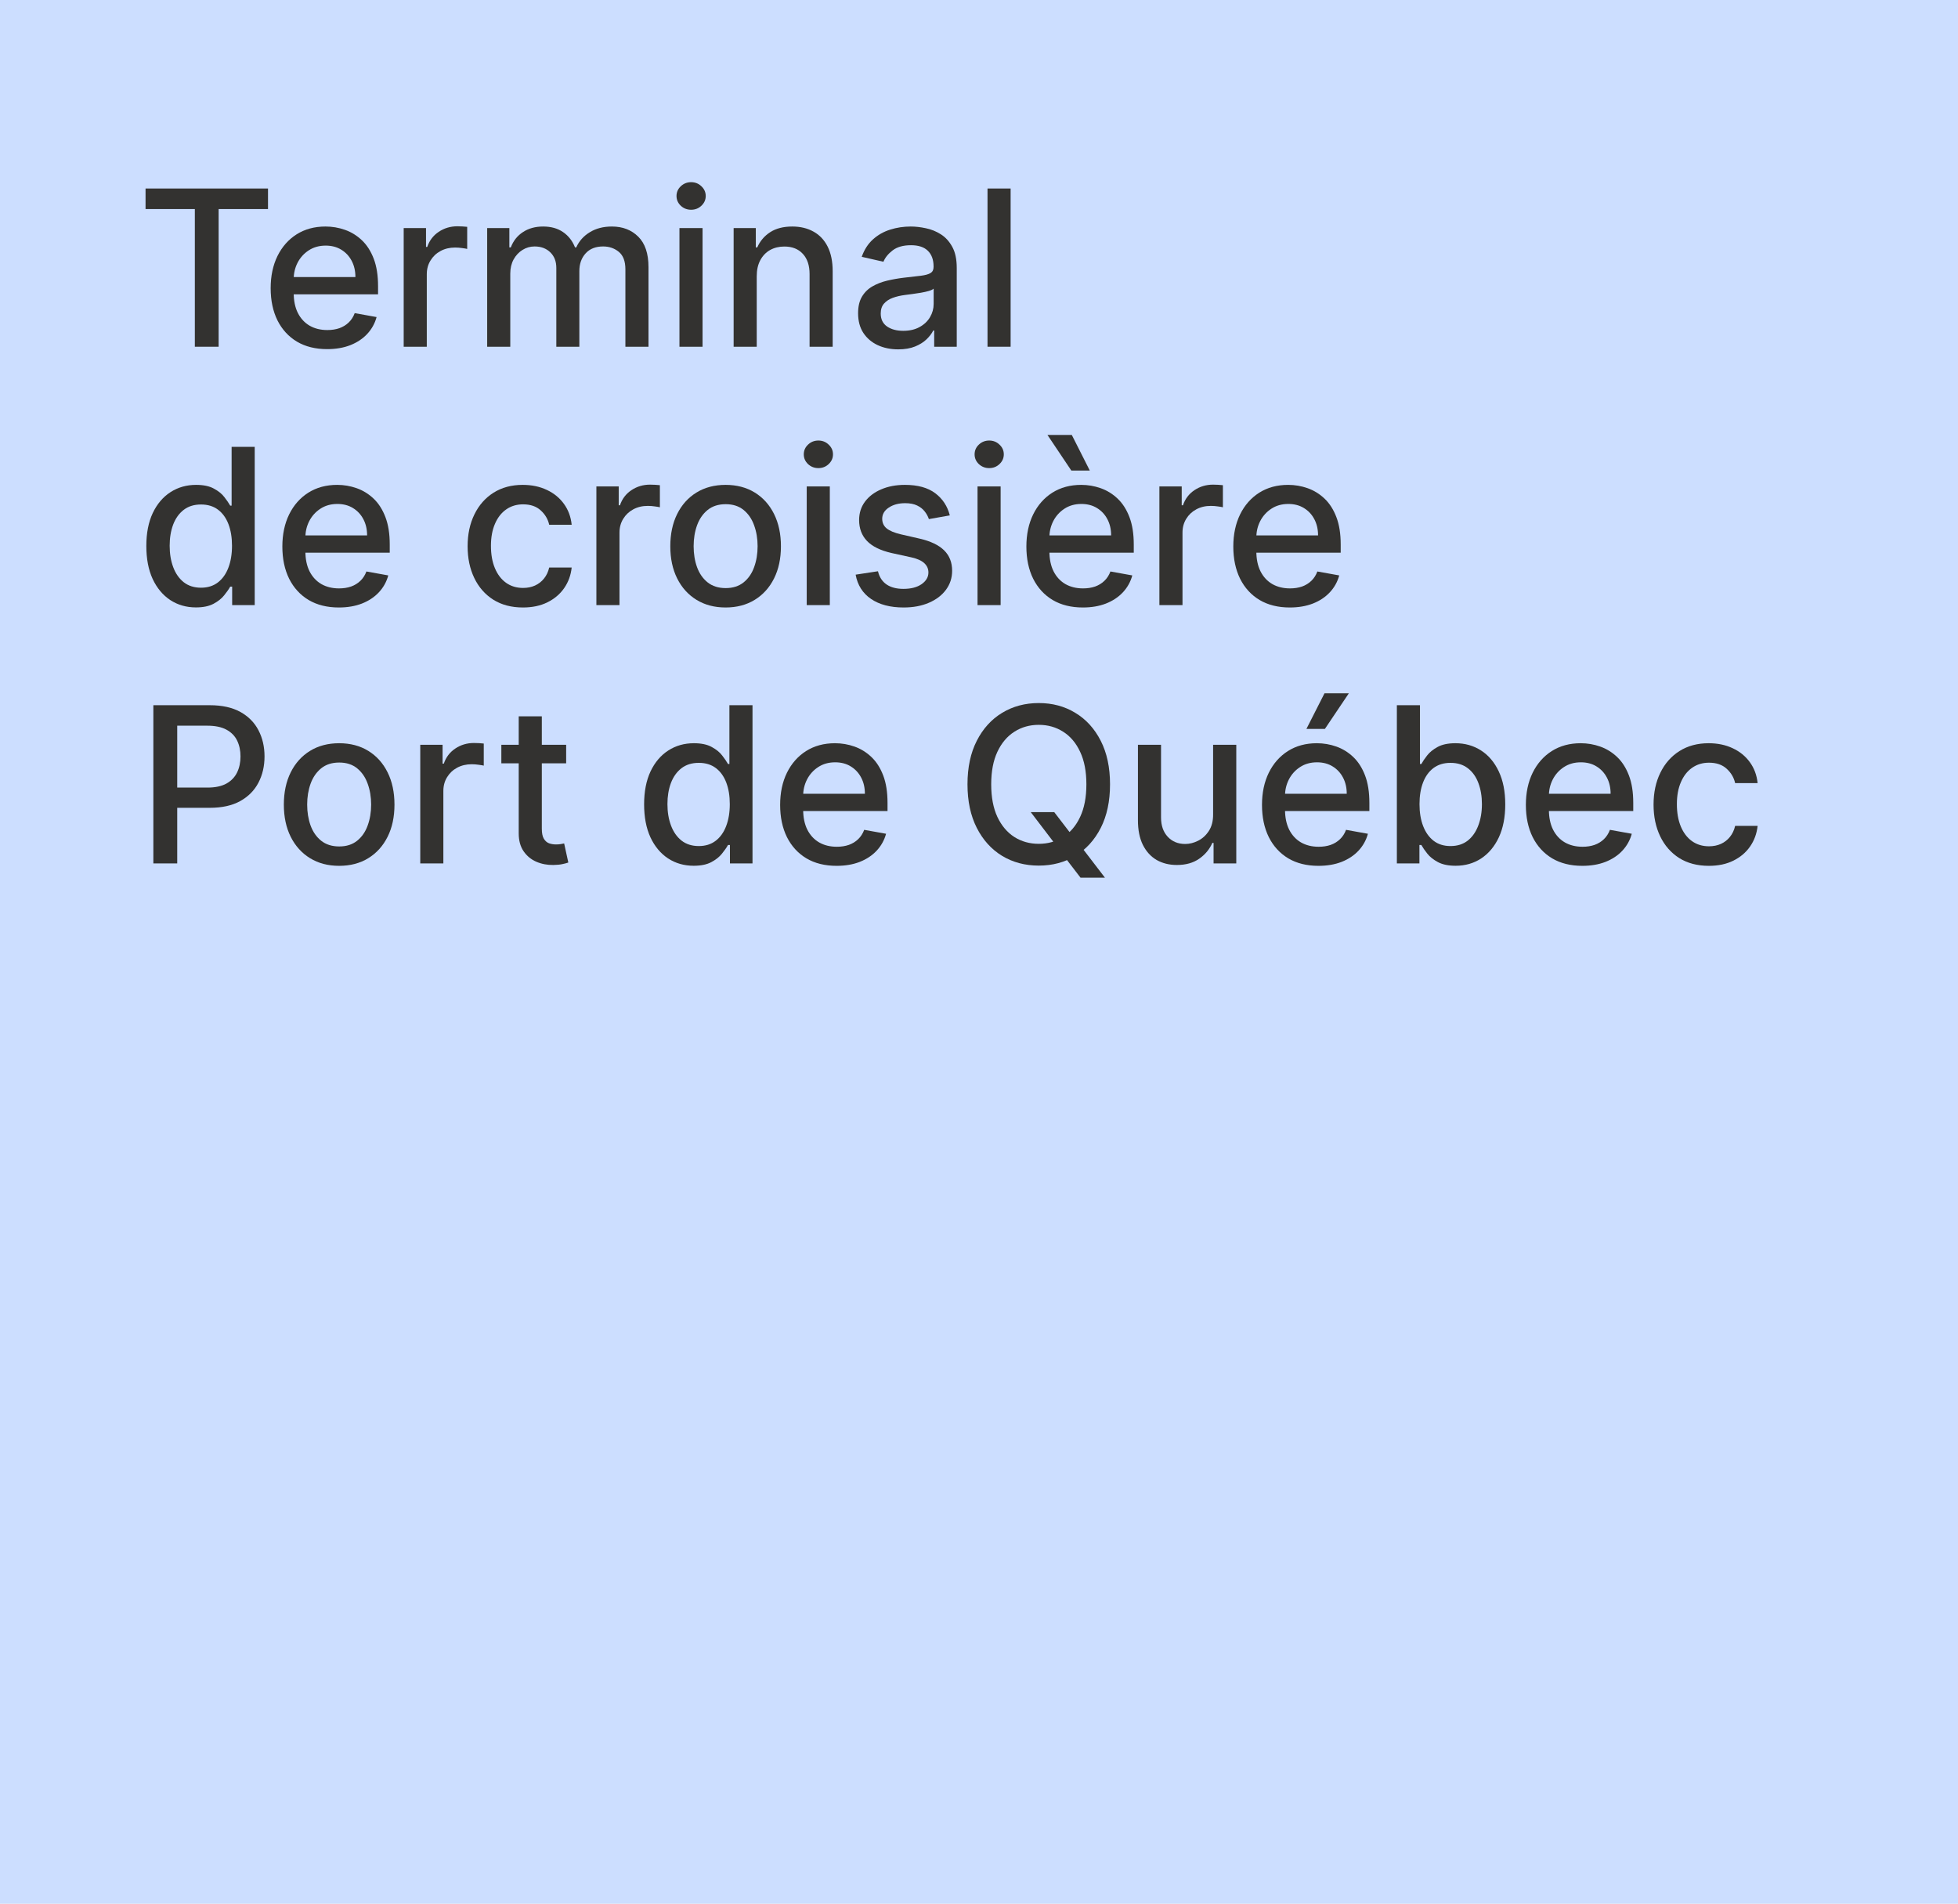
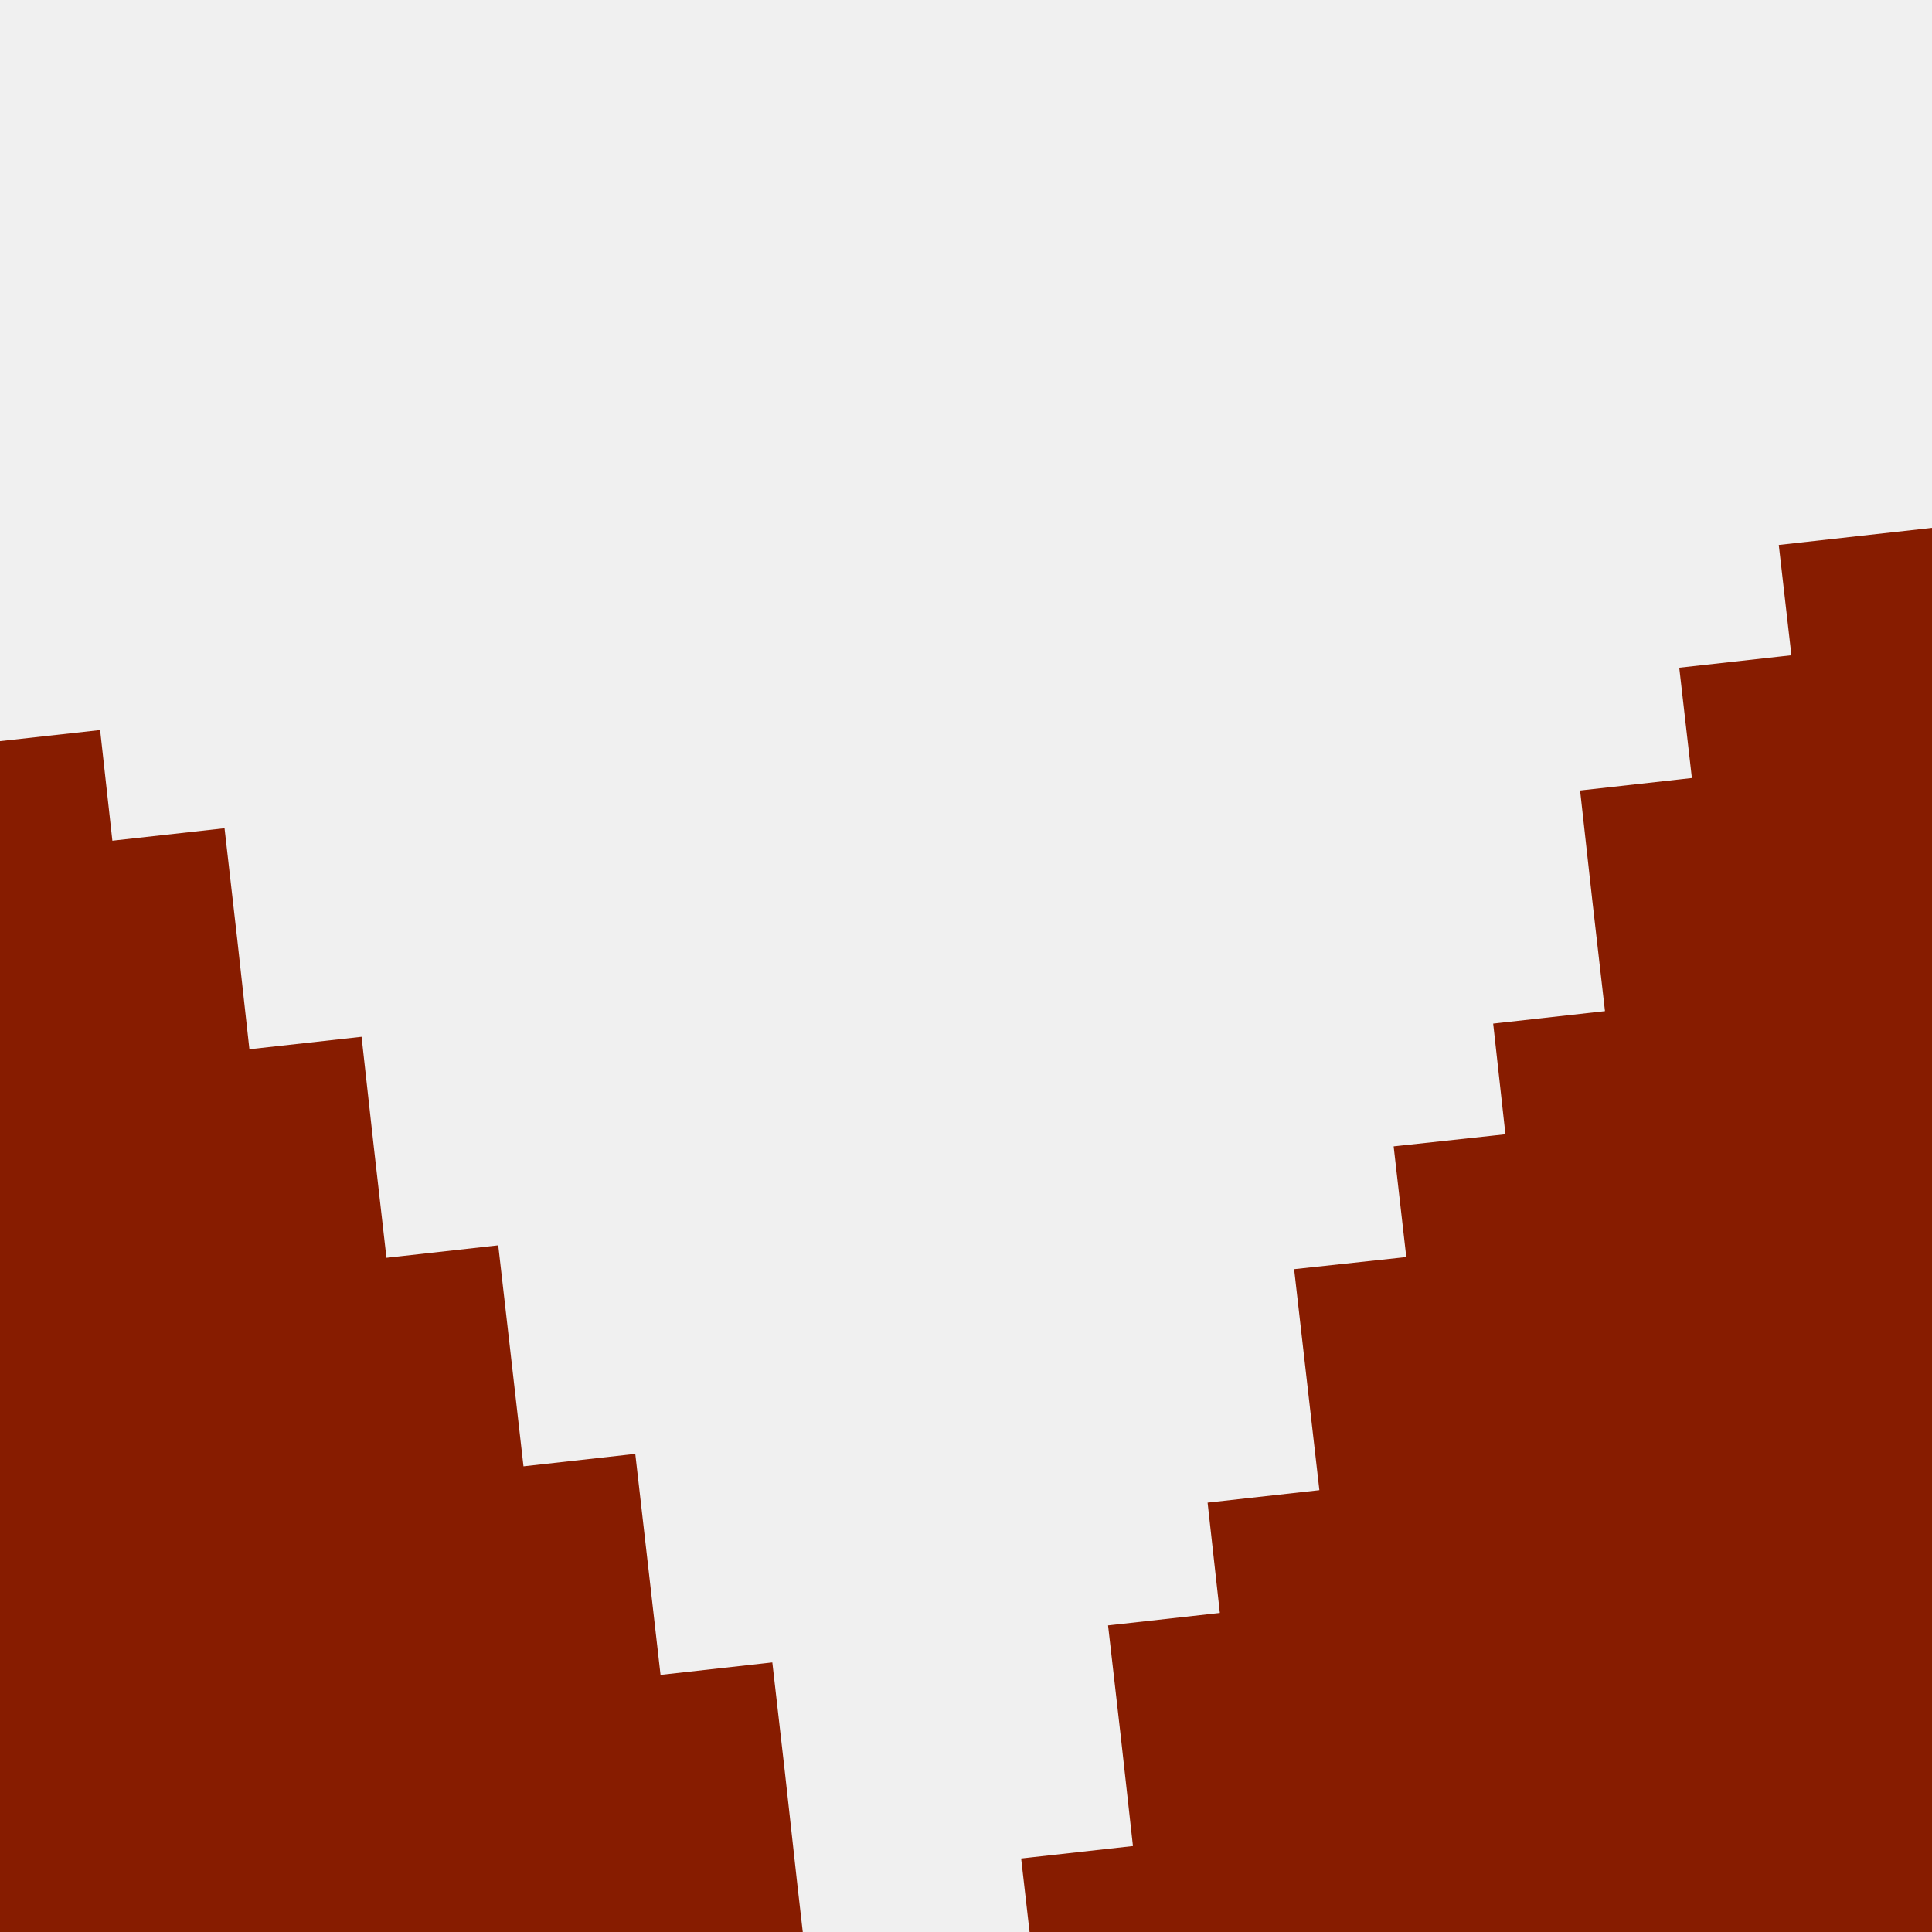
- <svg xmlns="http://www.w3.org/2000/svg" width="288" height="280" viewBox="0 0 288 280" fill="none">
-   <rect width="288" height="280" fill="#CCDEFF" />
-   <path d="M251.355 127.352C249.666 127.352 248.211 126.97 246.991 126.205C245.779 125.432 244.848 124.367 244.196 123.011C243.545 121.655 243.219 120.102 243.219 118.352C243.219 116.58 243.552 115.015 244.219 113.659C244.885 112.295 245.825 111.231 247.037 110.466C248.249 109.701 249.677 109.318 251.321 109.318C252.647 109.318 253.829 109.564 254.866 110.057C255.904 110.542 256.741 111.223 257.378 112.102C258.022 112.981 258.404 114.008 258.526 115.182H255.219C255.037 114.364 254.62 113.659 253.969 113.068C253.325 112.477 252.461 112.182 251.378 112.182C250.431 112.182 249.601 112.432 248.889 112.932C248.185 113.424 247.635 114.129 247.241 115.045C246.848 115.955 246.651 117.03 246.651 118.273C246.651 119.545 246.844 120.644 247.23 121.568C247.616 122.492 248.162 123.208 248.866 123.716C249.579 124.223 250.416 124.477 251.378 124.477C252.022 124.477 252.605 124.36 253.128 124.125C253.658 123.883 254.101 123.538 254.457 123.091C254.821 122.644 255.075 122.106 255.219 121.477H258.526C258.404 122.606 258.037 123.614 257.423 124.5C256.81 125.386 255.988 126.083 254.957 126.591C253.935 127.098 252.734 127.352 251.355 127.352Z" fill="#333230" />
-   <path d="M232.744 127.352C231.025 127.352 229.544 126.985 228.301 126.25C227.066 125.508 226.112 124.466 225.438 123.125C224.771 121.777 224.438 120.197 224.438 118.386C224.438 116.598 224.771 115.023 225.438 113.659C226.112 112.295 227.051 111.231 228.256 110.466C229.468 109.701 230.884 109.318 232.506 109.318C233.491 109.318 234.445 109.481 235.369 109.807C236.294 110.133 237.123 110.644 237.858 111.341C238.593 112.038 239.172 112.943 239.597 114.057C240.021 115.163 240.233 116.508 240.233 118.091V119.295H226.358V116.75H236.903C236.903 115.856 236.722 115.064 236.358 114.375C235.994 113.678 235.483 113.129 234.824 112.727C234.172 112.326 233.407 112.125 232.528 112.125C231.574 112.125 230.741 112.36 230.028 112.83C229.324 113.292 228.778 113.898 228.392 114.648C228.013 115.39 227.824 116.197 227.824 117.068V119.057C227.824 120.223 228.028 121.216 228.438 122.034C228.854 122.852 229.434 123.477 230.176 123.909C230.919 124.333 231.786 124.545 232.778 124.545C233.422 124.545 234.009 124.455 234.54 124.273C235.07 124.083 235.528 123.803 235.915 123.432C236.301 123.061 236.597 122.602 236.801 122.057L240.017 122.636C239.759 123.583 239.297 124.413 238.631 125.125C237.972 125.83 237.142 126.379 236.142 126.773C235.15 127.159 234.017 127.352 232.744 127.352Z" fill="#333230" />
-   <path d="M205.463 127V103.727H208.861V112.375H209.065C209.262 112.011 209.546 111.591 209.918 111.114C210.289 110.636 210.804 110.22 211.463 109.864C212.122 109.5 212.993 109.318 214.077 109.318C215.486 109.318 216.743 109.674 217.849 110.386C218.955 111.098 219.823 112.125 220.452 113.466C221.088 114.807 221.406 116.42 221.406 118.307C221.406 120.193 221.092 121.811 220.463 123.159C219.834 124.5 218.971 125.534 217.872 126.261C216.774 126.981 215.52 127.341 214.111 127.341C213.05 127.341 212.183 127.163 211.509 126.807C210.842 126.451 210.319 126.034 209.94 125.557C209.562 125.08 209.27 124.655 209.065 124.284H208.781V127H205.463ZM208.793 118.273C208.793 119.5 208.971 120.576 209.327 121.5C209.683 122.424 210.198 123.148 210.872 123.67C211.546 124.186 212.372 124.443 213.349 124.443C214.365 124.443 215.213 124.174 215.895 123.636C216.577 123.091 217.092 122.352 217.44 121.42C217.796 120.489 217.974 119.439 217.974 118.273C217.974 117.121 217.8 116.087 217.452 115.17C217.111 114.254 216.596 113.53 215.906 113C215.224 112.47 214.372 112.205 213.349 112.205C212.365 112.205 211.531 112.458 210.849 112.966C210.175 113.473 209.664 114.182 209.315 115.091C208.967 116 208.793 117.061 208.793 118.273Z" fill="#333230" />
-   <path d="M193.932 127.352C192.212 127.352 190.731 126.985 189.489 126.25C188.254 125.508 187.299 124.466 186.625 123.125C185.958 121.777 185.625 120.197 185.625 118.386C185.625 116.598 185.958 115.023 186.625 113.659C187.299 112.295 188.239 111.231 189.443 110.466C190.655 109.701 192.072 109.318 193.693 109.318C194.678 109.318 195.633 109.481 196.557 109.807C197.481 110.133 198.311 110.644 199.045 111.341C199.78 112.038 200.36 112.943 200.784 114.057C201.208 115.163 201.42 116.508 201.42 118.091V119.295H187.545V116.75H198.091C198.091 115.856 197.909 115.064 197.545 114.375C197.182 113.678 196.67 113.129 196.011 112.727C195.36 112.326 194.595 112.125 193.716 112.125C192.761 112.125 191.928 112.36 191.216 112.83C190.511 113.292 189.966 113.898 189.58 114.648C189.201 115.39 189.011 116.197 189.011 117.068V119.057C189.011 120.223 189.216 121.216 189.625 122.034C190.042 122.852 190.621 123.477 191.364 123.909C192.106 124.333 192.973 124.545 193.966 124.545C194.61 124.545 195.197 124.455 195.727 124.273C196.258 124.083 196.716 123.803 197.102 123.432C197.489 123.061 197.784 122.602 197.989 122.057L201.205 122.636C200.947 123.583 200.485 124.413 199.818 125.125C199.159 125.83 198.33 126.379 197.33 126.773C196.337 127.159 195.205 127.352 193.932 127.352ZM192.159 107.216L194.818 101.977H198.398L194.875 107.216H192.159Z" fill="#333230" />
-   <path d="M178.435 119.761V109.545H181.844V127H178.503V123.977H178.321C177.92 124.909 177.276 125.686 176.389 126.307C175.51 126.92 174.416 127.227 173.105 127.227C171.984 127.227 170.991 126.981 170.128 126.489C169.272 125.989 168.598 125.25 168.105 124.273C167.62 123.295 167.378 122.087 167.378 120.648V109.545H170.776V120.239C170.776 121.428 171.105 122.375 171.764 123.08C172.423 123.784 173.279 124.136 174.332 124.136C174.969 124.136 175.601 123.977 176.23 123.659C176.866 123.341 177.393 122.86 177.81 122.216C178.234 121.572 178.442 120.754 178.435 119.761Z" fill="#333230" />
-   <path d="M151.614 119.455H155.068L157.5 122.625L158.648 124.034L162.523 129.091H158.932L156.341 125.716L155.455 124.489L151.614 119.455ZM163.273 115.364C163.273 117.848 162.818 119.985 161.909 121.773C161 123.553 159.754 124.924 158.17 125.886C156.595 126.841 154.803 127.318 152.795 127.318C150.78 127.318 148.981 126.841 147.398 125.886C145.822 124.924 144.58 123.549 143.67 121.761C142.761 119.973 142.307 117.841 142.307 115.364C142.307 112.879 142.761 110.746 143.67 108.966C144.58 107.178 145.822 105.807 147.398 104.852C148.981 103.89 150.78 103.409 152.795 103.409C154.803 103.409 156.595 103.89 158.17 104.852C159.754 105.807 161 107.178 161.909 108.966C162.818 110.746 163.273 112.879 163.273 115.364ZM159.795 115.364C159.795 113.47 159.489 111.875 158.875 110.58C158.269 109.277 157.436 108.292 156.375 107.625C155.322 106.951 154.129 106.614 152.795 106.614C151.455 106.614 150.258 106.951 149.205 107.625C148.152 108.292 147.318 109.277 146.705 110.58C146.098 111.875 145.795 113.47 145.795 115.364C145.795 117.258 146.098 118.856 146.705 120.159C147.318 121.455 148.152 122.439 149.205 123.114C150.258 123.78 151.455 124.114 152.795 124.114C154.129 124.114 155.322 123.78 156.375 123.114C157.436 122.439 158.269 121.455 158.875 120.159C159.489 118.856 159.795 117.258 159.795 115.364Z" fill="#333230" />
-   <path d="M123.057 127.352C121.337 127.352 119.856 126.985 118.614 126.25C117.379 125.508 116.424 124.466 115.75 123.125C115.083 121.777 114.75 120.197 114.75 118.386C114.75 116.598 115.083 115.023 115.75 113.659C116.424 112.295 117.364 111.231 118.568 110.466C119.78 109.701 121.197 109.318 122.818 109.318C123.803 109.318 124.758 109.481 125.682 109.807C126.606 110.133 127.436 110.644 128.17 111.341C128.905 112.038 129.485 112.943 129.909 114.057C130.333 115.163 130.545 116.508 130.545 118.091V119.295H116.67V116.75H127.216C127.216 115.856 127.034 115.064 126.67 114.375C126.307 113.678 125.795 113.129 125.136 112.727C124.485 112.326 123.72 112.125 122.841 112.125C121.886 112.125 121.053 112.36 120.341 112.83C119.636 113.292 119.091 113.898 118.705 114.648C118.326 115.39 118.136 116.197 118.136 117.068V119.057C118.136 120.223 118.341 121.216 118.75 122.034C119.167 122.852 119.746 123.477 120.489 123.909C121.231 124.333 122.098 124.545 123.091 124.545C123.735 124.545 124.322 124.455 124.852 124.273C125.383 124.083 125.841 123.803 126.227 123.432C126.614 123.061 126.909 122.602 127.114 122.057L130.33 122.636C130.072 123.583 129.61 124.413 128.943 125.125C128.284 125.83 127.455 126.379 126.455 126.773C125.462 127.159 124.33 127.352 123.057 127.352Z" fill="#333230" />
-   <path d="M102.037 127.341C100.628 127.341 99.37 126.981 98.264 126.261C97.166 125.534 96.302 124.5 95.673 123.159C95.052 121.811 94.742 120.193 94.742 118.307C94.742 116.42 95.056 114.807 95.685 113.466C96.321 112.125 97.192 111.098 98.298 110.386C99.404 109.674 100.658 109.318 102.06 109.318C103.143 109.318 104.014 109.5 104.673 109.864C105.34 110.22 105.855 110.636 106.219 111.114C106.59 111.591 106.878 112.011 107.082 112.375H107.287V103.727H110.685V127H107.366V124.284H107.082C106.878 124.655 106.582 125.08 106.196 125.557C105.817 126.034 105.295 126.451 104.628 126.807C103.961 127.163 103.098 127.341 102.037 127.341ZM102.787 124.443C103.764 124.443 104.59 124.186 105.264 123.67C105.946 123.148 106.461 122.424 106.81 121.5C107.166 120.576 107.344 119.5 107.344 118.273C107.344 117.061 107.17 116 106.821 115.091C106.473 114.182 105.961 113.473 105.287 112.966C104.613 112.458 103.779 112.205 102.787 112.205C101.764 112.205 100.912 112.47 100.23 113C99.548 113.53 99.033 114.254 98.685 115.17C98.344 116.087 98.173 117.121 98.173 118.273C98.173 119.439 98.347 120.489 98.696 121.42C99.044 122.352 99.56 123.091 100.241 123.636C100.931 124.174 101.779 124.443 102.787 124.443Z" fill="#333230" />
-   <path d="M83.276 109.545V112.273H73.742V109.545H83.276ZM76.298 105.364H79.696V121.875C79.696 122.534 79.794 123.03 79.992 123.364C80.189 123.689 80.442 123.913 80.753 124.034C81.071 124.148 81.416 124.205 81.787 124.205C82.06 124.205 82.298 124.186 82.503 124.148C82.707 124.11 82.867 124.08 82.98 124.057L83.594 126.864C83.397 126.939 83.117 127.015 82.753 127.091C82.389 127.174 81.935 127.22 81.389 127.227C80.495 127.242 79.662 127.083 78.889 126.75C78.117 126.417 77.492 125.902 77.014 125.205C76.537 124.508 76.298 123.633 76.298 122.58V105.364Z" fill="#333230" />
-   <path d="M61.815 127V109.545H65.099V112.318H65.281C65.599 111.379 66.16 110.64 66.963 110.102C67.774 109.557 68.69 109.284 69.713 109.284C69.925 109.284 70.175 109.292 70.463 109.307C70.758 109.322 70.99 109.341 71.156 109.364V112.614C71.02 112.576 70.778 112.534 70.429 112.489C70.081 112.436 69.732 112.409 69.383 112.409C68.581 112.409 67.865 112.58 67.236 112.92C66.615 113.254 66.122 113.72 65.758 114.318C65.395 114.909 65.213 115.583 65.213 116.341V127H61.815Z" fill="#333230" />
-   <path d="M49.886 127.352C48.25 127.352 46.822 126.977 45.602 126.227C44.383 125.477 43.436 124.428 42.761 123.08C42.087 121.731 41.75 120.155 41.75 118.352C41.75 116.542 42.087 114.958 42.761 113.602C43.436 112.246 44.383 111.193 45.602 110.443C46.822 109.693 48.25 109.318 49.886 109.318C51.523 109.318 52.951 109.693 54.17 110.443C55.39 111.193 56.337 112.246 57.011 113.602C57.686 114.958 58.023 116.542 58.023 118.352C58.023 120.155 57.686 121.731 57.011 123.08C56.337 124.428 55.39 125.477 54.17 126.227C52.951 126.977 51.523 127.352 49.886 127.352ZM49.898 124.5C50.958 124.5 51.837 124.22 52.534 123.659C53.231 123.098 53.746 122.352 54.08 121.42C54.42 120.489 54.591 119.462 54.591 118.341C54.591 117.227 54.42 116.205 54.08 115.273C53.746 114.333 53.231 113.58 52.534 113.011C51.837 112.443 50.958 112.159 49.898 112.159C48.83 112.159 47.943 112.443 47.239 113.011C46.542 113.58 46.023 114.333 45.682 115.273C45.349 116.205 45.182 117.227 45.182 118.341C45.182 119.462 45.349 120.489 45.682 121.42C46.023 122.352 46.542 123.098 47.239 123.659C47.943 124.22 48.83 124.5 49.898 124.5Z" fill="#333230" />
-   <path d="M22.557 127V103.727H30.852C32.663 103.727 34.163 104.057 35.352 104.716C36.542 105.375 37.432 106.277 38.023 107.42C38.614 108.557 38.909 109.837 38.909 111.261C38.909 112.693 38.61 113.981 38.011 115.125C37.42 116.261 36.526 117.163 35.33 117.83C34.14 118.489 32.644 118.818 30.841 118.818H25.136V115.841H30.523C31.667 115.841 32.595 115.644 33.307 115.25C34.019 114.848 34.542 114.303 34.875 113.614C35.208 112.924 35.375 112.14 35.375 111.261C35.375 110.383 35.208 109.602 34.875 108.92C34.542 108.239 34.015 107.705 33.295 107.318C32.583 106.932 31.644 106.739 30.477 106.739H26.068V127H22.557Z" fill="#333230" />
-   <path d="M189.713 89.352C187.993 89.352 186.512 88.985 185.27 88.25C184.035 87.508 183.08 86.466 182.406 85.125C181.74 83.776 181.406 82.197 181.406 80.386C181.406 78.599 181.74 77.023 182.406 75.659C183.08 74.295 184.02 73.231 185.224 72.466C186.437 71.701 187.853 71.318 189.474 71.318C190.459 71.318 191.414 71.481 192.338 71.807C193.262 72.133 194.092 72.644 194.827 73.341C195.562 74.038 196.141 74.943 196.565 76.057C196.99 77.163 197.202 78.508 197.202 80.091V81.295H183.327V78.75H193.872C193.872 77.856 193.69 77.064 193.327 76.375C192.963 75.678 192.452 75.129 191.793 74.727C191.141 74.326 190.376 74.125 189.497 74.125C188.543 74.125 187.709 74.36 186.997 74.829C186.293 75.292 185.747 75.898 185.361 76.648C184.982 77.39 184.793 78.197 184.793 79.068V81.057C184.793 82.224 184.997 83.216 185.406 84.034C185.823 84.852 186.402 85.477 187.145 85.909C187.887 86.333 188.755 86.545 189.747 86.545C190.391 86.545 190.978 86.454 191.509 86.273C192.039 86.083 192.497 85.803 192.884 85.432C193.27 85.061 193.565 84.602 193.77 84.057L196.986 84.636C196.728 85.583 196.266 86.413 195.599 87.125C194.94 87.829 194.111 88.379 193.111 88.773C192.118 89.159 190.986 89.352 189.713 89.352Z" fill="#333230" />
-   <path d="M170.534 89V71.546H173.818V74.318H174C174.318 73.379 174.879 72.64 175.682 72.102C176.492 71.557 177.409 71.284 178.432 71.284C178.644 71.284 178.894 71.292 179.182 71.307C179.477 71.322 179.708 71.341 179.875 71.364V74.614C179.739 74.576 179.496 74.534 179.148 74.489C178.799 74.436 178.451 74.409 178.102 74.409C177.299 74.409 176.583 74.579 175.955 74.921C175.333 75.254 174.841 75.72 174.477 76.318C174.114 76.909 173.932 77.583 173.932 78.341V89H170.534Z" fill="#333230" />
-   <path d="M159.276 89.352C157.556 89.352 156.075 88.985 154.832 88.25C153.598 87.508 152.643 86.466 151.969 85.125C151.302 83.776 150.969 82.197 150.969 80.386C150.969 78.599 151.302 77.023 151.969 75.659C152.643 74.295 153.582 73.231 154.787 72.466C155.999 71.701 157.416 71.318 159.037 71.318C160.022 71.318 160.976 71.481 161.901 71.807C162.825 72.133 163.654 72.644 164.389 73.341C165.124 74.038 165.704 74.943 166.128 76.057C166.552 77.163 166.764 78.508 166.764 80.091V81.295H152.889V78.75H163.435C163.435 77.856 163.253 77.064 162.889 76.375C162.526 75.678 162.014 75.129 161.355 74.727C160.704 74.326 159.938 74.125 159.06 74.125C158.105 74.125 157.272 74.36 156.56 74.829C155.855 75.292 155.31 75.898 154.923 76.648C154.545 77.39 154.355 78.197 154.355 79.068V81.057C154.355 82.224 154.56 83.216 154.969 84.034C155.385 84.852 155.965 85.477 156.707 85.909C157.45 86.333 158.317 86.545 159.31 86.545C159.954 86.545 160.541 86.454 161.071 86.273C161.601 86.083 162.06 85.803 162.446 85.432C162.832 85.061 163.128 84.602 163.332 84.057L166.548 84.636C166.291 85.583 165.829 86.413 165.162 87.125C164.503 87.829 163.673 88.379 162.673 88.773C161.681 89.159 160.548 89.352 159.276 89.352ZM157.582 69.216L154.071 63.977H157.651L160.298 69.216H157.582Z" fill="#333230" />
-   <path d="M143.784 89V71.546H147.182V89H143.784ZM145.5 68.852C144.909 68.852 144.402 68.655 143.977 68.261C143.561 67.86 143.352 67.383 143.352 66.83C143.352 66.269 143.561 65.792 143.977 65.398C144.402 64.996 144.909 64.796 145.5 64.796C146.091 64.796 146.595 64.996 147.011 65.398C147.436 65.792 147.648 66.269 147.648 66.83C147.648 67.383 147.436 67.86 147.011 68.261C146.595 68.655 146.091 68.852 145.5 68.852Z" fill="#333230" />
-   <path d="M139.707 75.807L136.628 76.352C136.499 75.958 136.295 75.583 136.014 75.227C135.741 74.871 135.37 74.579 134.901 74.352C134.431 74.125 133.844 74.011 133.139 74.011C132.177 74.011 131.374 74.227 130.73 74.659C130.086 75.083 129.764 75.633 129.764 76.307C129.764 76.89 129.98 77.36 130.412 77.716C130.844 78.072 131.541 78.364 132.503 78.591L135.276 79.227C136.882 79.599 138.079 80.17 138.866 80.943C139.654 81.716 140.048 82.72 140.048 83.954C140.048 85 139.745 85.932 139.139 86.75C138.541 87.561 137.704 88.197 136.628 88.659C135.56 89.121 134.321 89.352 132.912 89.352C130.957 89.352 129.363 88.936 128.128 88.102C126.893 87.261 126.135 86.068 125.855 84.523L129.139 84.023C129.344 84.879 129.764 85.526 130.401 85.966C131.037 86.398 131.866 86.614 132.889 86.614C134.003 86.614 134.893 86.383 135.56 85.92C136.226 85.451 136.56 84.879 136.56 84.204C136.56 83.659 136.355 83.201 135.946 82.829C135.544 82.458 134.927 82.178 134.094 81.989L131.139 81.341C129.51 80.97 128.306 80.379 127.526 79.568C126.753 78.758 126.366 77.731 126.366 76.489C126.366 75.458 126.654 74.557 127.23 73.784C127.806 73.011 128.601 72.409 129.616 71.977C130.632 71.538 131.795 71.318 133.105 71.318C134.991 71.318 136.476 71.727 137.56 72.545C138.643 73.356 139.359 74.443 139.707 75.807Z" fill="#333230" />
-   <path d="M118.659 89V71.546H122.057V89H118.659ZM120.375 68.852C119.784 68.852 119.277 68.655 118.852 68.261C118.436 67.86 118.227 67.383 118.227 66.83C118.227 66.269 118.436 65.792 118.852 65.398C119.277 64.996 119.784 64.796 120.375 64.796C120.966 64.796 121.47 64.996 121.886 65.398C122.311 65.792 122.523 66.269 122.523 66.83C122.523 67.383 122.311 67.86 121.886 68.261C121.47 68.655 120.966 68.852 120.375 68.852Z" fill="#333230" />
-   <path d="M106.73 89.352C105.094 89.352 103.666 88.977 102.446 88.227C101.226 87.477 100.279 86.428 99.605 85.079C98.931 83.731 98.594 82.155 98.594 80.352C98.594 78.542 98.931 76.958 99.605 75.602C100.279 74.246 101.226 73.193 102.446 72.443C103.666 71.693 105.094 71.318 106.73 71.318C108.366 71.318 109.795 71.693 111.014 72.443C112.234 73.193 113.181 74.246 113.855 75.602C114.529 76.958 114.866 78.542 114.866 80.352C114.866 82.155 114.529 83.731 113.855 85.079C113.181 86.428 112.234 87.477 111.014 88.227C109.795 88.977 108.366 89.352 106.73 89.352ZM106.741 86.5C107.802 86.5 108.681 86.22 109.378 85.659C110.075 85.099 110.59 84.352 110.923 83.42C111.264 82.489 111.435 81.462 111.435 80.341C111.435 79.227 111.264 78.204 110.923 77.273C110.59 76.333 110.075 75.579 109.378 75.011C108.681 74.443 107.802 74.159 106.741 74.159C105.673 74.159 104.787 74.443 104.082 75.011C103.385 75.579 102.866 76.333 102.526 77.273C102.192 78.204 102.026 79.227 102.026 80.341C102.026 81.462 102.192 82.489 102.526 83.42C102.866 84.352 103.385 85.099 104.082 85.659C104.787 86.22 105.673 86.5 106.741 86.5Z" fill="#333230" />
-   <path d="M87.722 89V71.546H91.006V74.318H91.188C91.506 73.379 92.066 72.64 92.869 72.102C93.68 71.557 94.597 71.284 95.619 71.284C95.831 71.284 96.081 71.292 96.369 71.307C96.665 71.322 96.896 71.341 97.062 71.364V74.614C96.926 74.576 96.684 74.534 96.335 74.489C95.987 74.436 95.638 74.409 95.29 74.409C94.487 74.409 93.771 74.579 93.142 74.921C92.521 75.254 92.028 75.72 91.665 76.318C91.301 76.909 91.119 77.583 91.119 78.341V89H87.722Z" fill="#333230" />
-   <path d="M76.918 89.352C75.228 89.352 73.774 88.97 72.554 88.204C71.342 87.432 70.41 86.367 69.758 85.011C69.107 83.655 68.781 82.102 68.781 80.352C68.781 78.579 69.115 77.015 69.781 75.659C70.448 74.295 71.387 73.231 72.599 72.466C73.812 71.701 75.24 71.318 76.883 71.318C78.209 71.318 79.391 71.564 80.429 72.057C81.467 72.542 82.304 73.224 82.94 74.102C83.584 74.981 83.967 76.008 84.088 77.182H80.781C80.599 76.364 80.183 75.659 79.531 75.068C78.887 74.477 78.024 74.182 76.94 74.182C75.993 74.182 75.164 74.432 74.452 74.932C73.747 75.424 73.198 76.129 72.804 77.045C72.41 77.954 72.213 79.03 72.213 80.273C72.213 81.545 72.406 82.644 72.793 83.568C73.179 84.492 73.724 85.208 74.429 85.716C75.141 86.224 75.978 86.477 76.94 86.477C77.584 86.477 78.168 86.36 78.69 86.125C79.221 85.883 79.664 85.538 80.02 85.091C80.383 84.644 80.637 84.106 80.781 83.477H84.088C83.967 84.606 83.599 85.614 82.986 86.5C82.372 87.386 81.55 88.083 80.52 88.591C79.497 89.099 78.296 89.352 76.918 89.352Z" fill="#333230" />
-   <path d="M49.838 89.352C48.118 89.352 46.637 88.985 45.395 88.25C44.16 87.508 43.206 86.466 42.531 85.125C41.865 83.776 41.531 82.197 41.531 80.386C41.531 78.599 41.865 77.023 42.531 75.659C43.206 74.295 44.145 73.231 45.349 72.466C46.562 71.701 47.978 71.318 49.599 71.318C50.584 71.318 51.539 71.481 52.463 71.807C53.387 72.133 54.217 72.644 54.952 73.341C55.687 74.038 56.266 74.943 56.69 76.057C57.115 77.163 57.327 78.508 57.327 80.091V81.295H43.452V78.75H53.997C53.997 77.856 53.815 77.064 53.452 76.375C53.088 75.678 52.577 75.129 51.918 74.727C51.266 74.326 50.501 74.125 49.622 74.125C48.668 74.125 47.834 74.36 47.122 74.829C46.418 75.292 45.872 75.898 45.486 76.648C45.107 77.39 44.918 78.197 44.918 79.068V81.057C44.918 82.224 45.122 83.216 45.531 84.034C45.948 84.852 46.528 85.477 47.27 85.909C48.012 86.333 48.88 86.545 49.872 86.545C50.516 86.545 51.103 86.454 51.633 86.273C52.164 86.083 52.622 85.803 53.008 85.432C53.395 85.061 53.69 84.602 53.895 84.057L57.111 84.636C56.853 85.583 56.391 86.413 55.724 87.125C55.065 87.829 54.236 88.379 53.236 88.773C52.243 89.159 51.111 89.352 49.838 89.352Z" fill="#333230" />
-   <path d="M28.818 89.341C27.409 89.341 26.151 88.981 25.046 88.261C23.947 87.534 23.083 86.5 22.455 85.159C21.833 83.811 21.523 82.193 21.523 80.307C21.523 78.42 21.837 76.807 22.466 75.466C23.102 74.125 23.974 73.099 25.08 72.386C26.186 71.674 27.439 71.318 28.841 71.318C29.924 71.318 30.796 71.5 31.455 71.864C32.121 72.22 32.636 72.636 33 73.114C33.371 73.591 33.659 74.011 33.864 74.375H34.068V65.727H37.466V89H34.148V86.284H33.864C33.659 86.655 33.364 87.079 32.977 87.557C32.599 88.034 32.076 88.451 31.409 88.807C30.742 89.163 29.879 89.341 28.818 89.341ZM29.568 86.443C30.546 86.443 31.371 86.186 32.045 85.67C32.727 85.148 33.242 84.424 33.591 83.5C33.947 82.576 34.125 81.5 34.125 80.273C34.125 79.061 33.951 78 33.602 77.091C33.254 76.182 32.742 75.474 32.068 74.966C31.394 74.458 30.561 74.204 29.568 74.204C28.546 74.204 27.693 74.47 27.011 75C26.33 75.53 25.814 76.254 25.466 77.17C25.125 78.087 24.955 79.121 24.955 80.273C24.955 81.439 25.129 82.489 25.477 83.42C25.826 84.352 26.341 85.091 27.023 85.636C27.712 86.174 28.561 86.443 29.568 86.443Z" fill="#333230" />
-   <path d="M148.651 27.727V51H145.253V27.727H148.651Z" fill="#333230" />
-   <path d="M132.114 51.386C131.008 51.386 130.008 51.182 129.114 50.773C128.22 50.356 127.511 49.754 126.989 48.966C126.473 48.178 126.216 47.212 126.216 46.068C126.216 45.083 126.405 44.273 126.784 43.636C127.163 43 127.674 42.496 128.318 42.125C128.962 41.754 129.682 41.474 130.477 41.284C131.273 41.095 132.083 40.951 132.909 40.852C133.955 40.731 134.803 40.633 135.455 40.557C136.106 40.474 136.58 40.341 136.875 40.159C137.17 39.977 137.318 39.682 137.318 39.273V39.193C137.318 38.201 137.038 37.432 136.477 36.886C135.924 36.341 135.098 36.068 134 36.068C132.856 36.068 131.955 36.322 131.295 36.83C130.644 37.33 130.193 37.886 129.943 38.5L126.75 37.773C127.129 36.712 127.682 35.856 128.409 35.205C129.144 34.545 129.989 34.068 130.943 33.773C131.898 33.47 132.902 33.318 133.955 33.318C134.652 33.318 135.39 33.401 136.17 33.568C136.958 33.727 137.693 34.023 138.375 34.455C139.064 34.886 139.629 35.504 140.068 36.307C140.508 37.102 140.727 38.136 140.727 39.409V51H137.409V48.614H137.273C137.053 49.053 136.723 49.485 136.284 49.909C135.845 50.333 135.28 50.686 134.591 50.966C133.902 51.246 133.076 51.386 132.114 51.386ZM132.852 48.659C133.792 48.659 134.595 48.474 135.261 48.102C135.936 47.731 136.447 47.246 136.795 46.648C137.152 46.042 137.33 45.394 137.33 44.705V42.455C137.208 42.576 136.973 42.689 136.625 42.795C136.284 42.894 135.894 42.981 135.455 43.057C135.015 43.125 134.587 43.189 134.17 43.25C133.754 43.303 133.405 43.349 133.125 43.386C132.466 43.47 131.864 43.61 131.318 43.807C130.78 44.004 130.348 44.288 130.023 44.659C129.705 45.023 129.545 45.508 129.545 46.114C129.545 46.955 129.856 47.591 130.477 48.023C131.098 48.447 131.89 48.659 132.852 48.659Z" fill="#333230" />
-   <path d="M111.307 40.636V51H107.909V33.545H111.17V36.386H111.386C111.788 35.462 112.417 34.72 113.273 34.159C114.136 33.599 115.223 33.318 116.534 33.318C117.723 33.318 118.765 33.568 119.659 34.068C120.553 34.561 121.246 35.295 121.739 36.273C122.231 37.25 122.477 38.458 122.477 39.898V51H119.08V40.307C119.08 39.042 118.75 38.053 118.091 37.341C117.432 36.621 116.527 36.261 115.375 36.261C114.587 36.261 113.886 36.432 113.273 36.773C112.667 37.114 112.186 37.614 111.83 38.273C111.481 38.924 111.307 39.712 111.307 40.636Z" fill="#333230" />
-   <path d="M99.94 51V33.545H103.338V51H99.94ZM101.656 30.852C101.065 30.852 100.558 30.655 100.134 30.261C99.717 29.86 99.508 29.383 99.508 28.829C99.508 28.269 99.717 27.792 100.134 27.398C100.558 26.996 101.065 26.795 101.656 26.795C102.247 26.795 102.751 26.996 103.168 27.398C103.592 27.792 103.804 28.269 103.804 28.829C103.804 29.383 103.592 29.86 103.168 30.261C102.751 30.655 102.247 30.852 101.656 30.852Z" fill="#333230" />
-   <path d="M71.659 51V33.545H74.921V36.386H75.136C75.5 35.424 76.095 34.674 76.921 34.136C77.746 33.591 78.735 33.318 79.886 33.318C81.053 33.318 82.03 33.591 82.818 34.136C83.614 34.682 84.201 35.432 84.579 36.386H84.761C85.178 35.455 85.841 34.712 86.75 34.159C87.659 33.599 88.742 33.318 90 33.318C91.583 33.318 92.875 33.814 93.875 34.807C94.883 35.799 95.386 37.295 95.386 39.295V51H91.989V39.614C91.989 38.432 91.667 37.576 91.023 37.045C90.379 36.515 89.61 36.25 88.716 36.25C87.61 36.25 86.75 36.591 86.136 37.273C85.523 37.947 85.216 38.814 85.216 39.875V51H81.829V39.398C81.829 38.451 81.534 37.689 80.943 37.114C80.352 36.538 79.583 36.25 78.636 36.25C77.992 36.25 77.398 36.42 76.852 36.761C76.314 37.095 75.879 37.561 75.546 38.159C75.22 38.758 75.057 39.451 75.057 40.239V51H71.659Z" fill="#333230" />
-   <path d="M59.378 51V33.545H62.662V36.318H62.844C63.162 35.379 63.722 34.64 64.526 34.102C65.336 33.557 66.253 33.284 67.276 33.284C67.488 33.284 67.738 33.292 68.026 33.307C68.321 33.322 68.552 33.341 68.719 33.364V36.614C68.582 36.576 68.34 36.534 67.992 36.489C67.643 36.436 67.294 36.409 66.946 36.409C66.143 36.409 65.427 36.58 64.798 36.92C64.177 37.254 63.685 37.72 63.321 38.318C62.957 38.909 62.776 39.583 62.776 40.341V51H59.378Z" fill="#333230" />
-   <path d="M48.119 51.352C46.4 51.352 44.919 50.985 43.676 50.25C42.441 49.508 41.487 48.466 40.812 47.125C40.146 45.776 39.812 44.197 39.812 42.386C39.812 40.599 40.146 39.023 40.812 37.659C41.487 36.295 42.426 35.231 43.631 34.466C44.843 33.701 46.26 33.318 47.881 33.318C48.865 33.318 49.82 33.481 50.744 33.807C51.669 34.133 52.498 34.644 53.233 35.341C53.968 36.038 54.547 36.943 54.972 38.057C55.396 39.163 55.608 40.508 55.608 42.091V43.295H41.733V40.75H52.278C52.278 39.856 52.097 39.064 51.733 38.375C51.369 37.678 50.858 37.129 50.199 36.727C49.547 36.326 48.782 36.125 47.903 36.125C46.949 36.125 46.115 36.36 45.403 36.83C44.699 37.292 44.153 37.898 43.767 38.648C43.388 39.39 43.199 40.197 43.199 41.068V43.057C43.199 44.224 43.403 45.216 43.812 46.034C44.229 46.852 44.809 47.477 45.551 47.909C46.294 48.333 47.161 48.545 48.153 48.545C48.797 48.545 49.385 48.455 49.915 48.273C50.445 48.083 50.903 47.803 51.29 47.432C51.676 47.061 51.972 46.602 52.176 46.057L55.392 46.636C55.135 47.583 54.672 48.413 54.006 49.125C53.347 49.83 52.517 50.379 51.517 50.773C50.525 51.159 49.392 51.352 48.119 51.352Z" fill="#333230" />
-   <path d="M21.409 30.75V27.727H39.42V30.75H32.159V51H28.659V30.75H21.409Z" fill="#333230" />
+ <svg xmlns="http://www.w3.org/2000/svg" width="288" height="288" viewBox="0 0 288 288" fill="none">
+   <g clip-path="url(#clip0_0_105)">
+     <path d="M526.689 302.395L524.862 285.895L508.143 287.753L506.316 271.308L489.597 273.11L472.933 274.968L456.269 276.826L439.55 278.683L422.886 280.486L406.222 282.344L389.502 284.201L391.385 300.646L374.721 302.504L358.001 304.362L341.338 306.165L324.674 308.022L307.954 309.88L309.837 326.325L293.173 328.182L276.453 329.985L274.626 313.54L291.29 311.683L289.408 295.238L306.127 293.38L304.245 276.935L320.909 275.077L319.082 258.632L317.2 242.187L333.864 240.33L331.981 223.885L348.701 222.027L346.818 205.582L363.482 203.724L361.655 187.279L359.773 170.78L376.437 168.922L374.555 152.477L372.728 136.032L370.845 119.532L368.963 103.087L367.136 86.642L350.417 88.445L348.59 72L331.871 73.858L315.207 75.66L298.543 77.518L281.823 79.376L265.16 81.233L267.042 97.678L250.323 99.536L252.205 115.981L235.541 117.839L237.368 134.284L239.25 150.729L222.586 152.586L224.413 169.086L207.749 170.889L209.632 187.389L192.912 189.192L194.795 205.691L196.677 222.136L180.013 223.994L181.84 240.439L165.176 242.296L167.058 258.742L168.885 275.187L152.221 277.044L154.104 293.489L137.384 295.347L120.72 297.204L118.838 280.759L117.011 264.26L115.129 247.815L98.465 249.672L96.582 233.172L94.7 216.727L78.036 218.585L76.154 202.085L74.272 185.64L57.608 187.498L55.725 170.998L53.898 154.553L37.179 156.411L35.352 139.911L33.47 123.466L16.751 125.324L14.924 108.824L-1.796 110.681L-3.622 94.236L-20.342 96.039L-37.006 97.897L-53.67 99.754L-51.843 116.2L-68.507 118.057L-66.624 134.502L-83.344 136.36L-81.461 152.805L-79.579 169.304L-77.697 185.75L-75.87 202.195L-59.151 200.392L-57.324 216.837L-55.441 233.282L-38.777 231.479L-36.895 247.924L-35.013 264.369L-18.349 262.566L-16.466 279.011L-14.584 295.456L2.08 293.653L3.962 310.098L5.789 326.543L22.508 324.74L24.335 341.185L26.218 357.63L28.1 374.13L44.764 372.273L46.646 388.718L29.982 390.575L13.263 392.433L15.145 408.878L-1.519 410.735L-18.238 412.538L-34.902 414.396L-51.566 416.253L-68.285 418.111L-66.403 434.556L-83.067 436.414L-99.786 438.217L-116.45 440.074L-133.169 441.932L-149.833 443.789L-166.497 445.592L-183.161 447.45L-181.334 463.895L-197.998 465.753L-214.662 467.61L-231.381 469.468L-229.499 485.913L-246.163 487.77L-244.336 504.215L-261 506.073L-259.118 522.518L-257.291 538.963L-255.408 555.463L-253.526 571.908L-236.862 570.05L-234.98 586.55L-218.316 584.692L-201.597 582.835L-199.77 599.28L-183.05 597.477L-166.387 595.619L-149.723 593.762L-151.55 577.317L-134.886 575.459L-118.222 573.656L-101.502 571.799L-84.838 569.941L-68.174 568.083L-70.001 551.638L-53.337 549.781L-36.674 547.978L-19.954 546.12L-3.29 544.263L-1.408 560.708L-18.127 562.565L-16.245 579.065L-14.363 595.51L-31.082 597.368L-29.2 613.813L-45.864 615.67L-43.981 632.115L-60.701 633.973L-58.818 650.418L-75.482 652.276L-73.655 668.721L-71.773 685.22L-88.437 687.023L-86.61 703.523L-84.728 719.968L-101.392 721.826L-99.565 738.271L-97.682 754.716L-80.963 752.913L-79.136 769.358L-62.417 767.5L-60.59 784L-43.871 782.142L-27.207 780.285L-10.543 778.482L6.177 776.624L22.84 774.767L20.958 758.322L37.678 756.464L35.795 740.019L33.913 723.519L50.632 721.716L48.75 705.217L65.414 703.414L63.587 686.914L80.251 685.056L78.368 668.611L76.486 652.166L93.206 650.309L91.323 633.864L107.987 632.006L106.16 615.561L122.824 613.703L120.942 597.258L137.661 595.401L135.779 578.901L133.896 562.456L150.56 560.598L152.443 577.098L169.162 575.241L170.989 591.686L172.871 608.185L189.535 606.328L191.417 622.773L208.081 620.97L209.964 637.415L211.846 653.86L213.728 670.36L230.392 668.502L232.275 684.947L234.102 701.447L250.821 699.589L252.648 716.034L254.53 732.534L271.249 730.676L273.076 747.122L289.796 745.319L291.623 761.764L308.342 759.906L325.006 758.103L341.67 756.246L339.843 739.746L356.507 737.943L354.624 721.443L371.344 719.64L369.461 703.141L367.579 686.696L365.752 670.25L349.033 672.053L347.151 655.608L345.324 639.163L328.604 640.966L326.777 624.521L310.058 626.379L308.231 609.879L306.349 593.434L304.467 576.989L287.803 578.792L285.92 562.347L284.038 545.902L267.374 547.705L265.492 531.26L263.665 514.815L246.945 516.617L245.063 500.172L243.236 483.727L226.517 485.585L224.69 469.085L241.354 467.228L258.018 465.425L274.737 463.567L291.401 461.71L289.519 445.265L306.238 443.407L322.902 441.604L339.566 439.746L356.285 437.889L354.403 421.444L371.067 419.586L387.786 417.729L404.45 415.926L421.114 414.068L437.833 412.211L454.497 410.353L471.161 408.55L469.334 392.05L485.998 390.247L502.662 388.39L519.381 386.532L517.499 370.087L534.163 368.23L532.336 351.785L549 349.927L547.118 333.482L545.291 316.982L543.408 300.537L526.689 302.395Z" fill="#871C00" />
+   </g>
+   <defs>
+     <clipPath id="clip0_0_105">
+       <rect width="288" height="288" fill="white" />
+     </clipPath>
+   </defs>
</svg>
